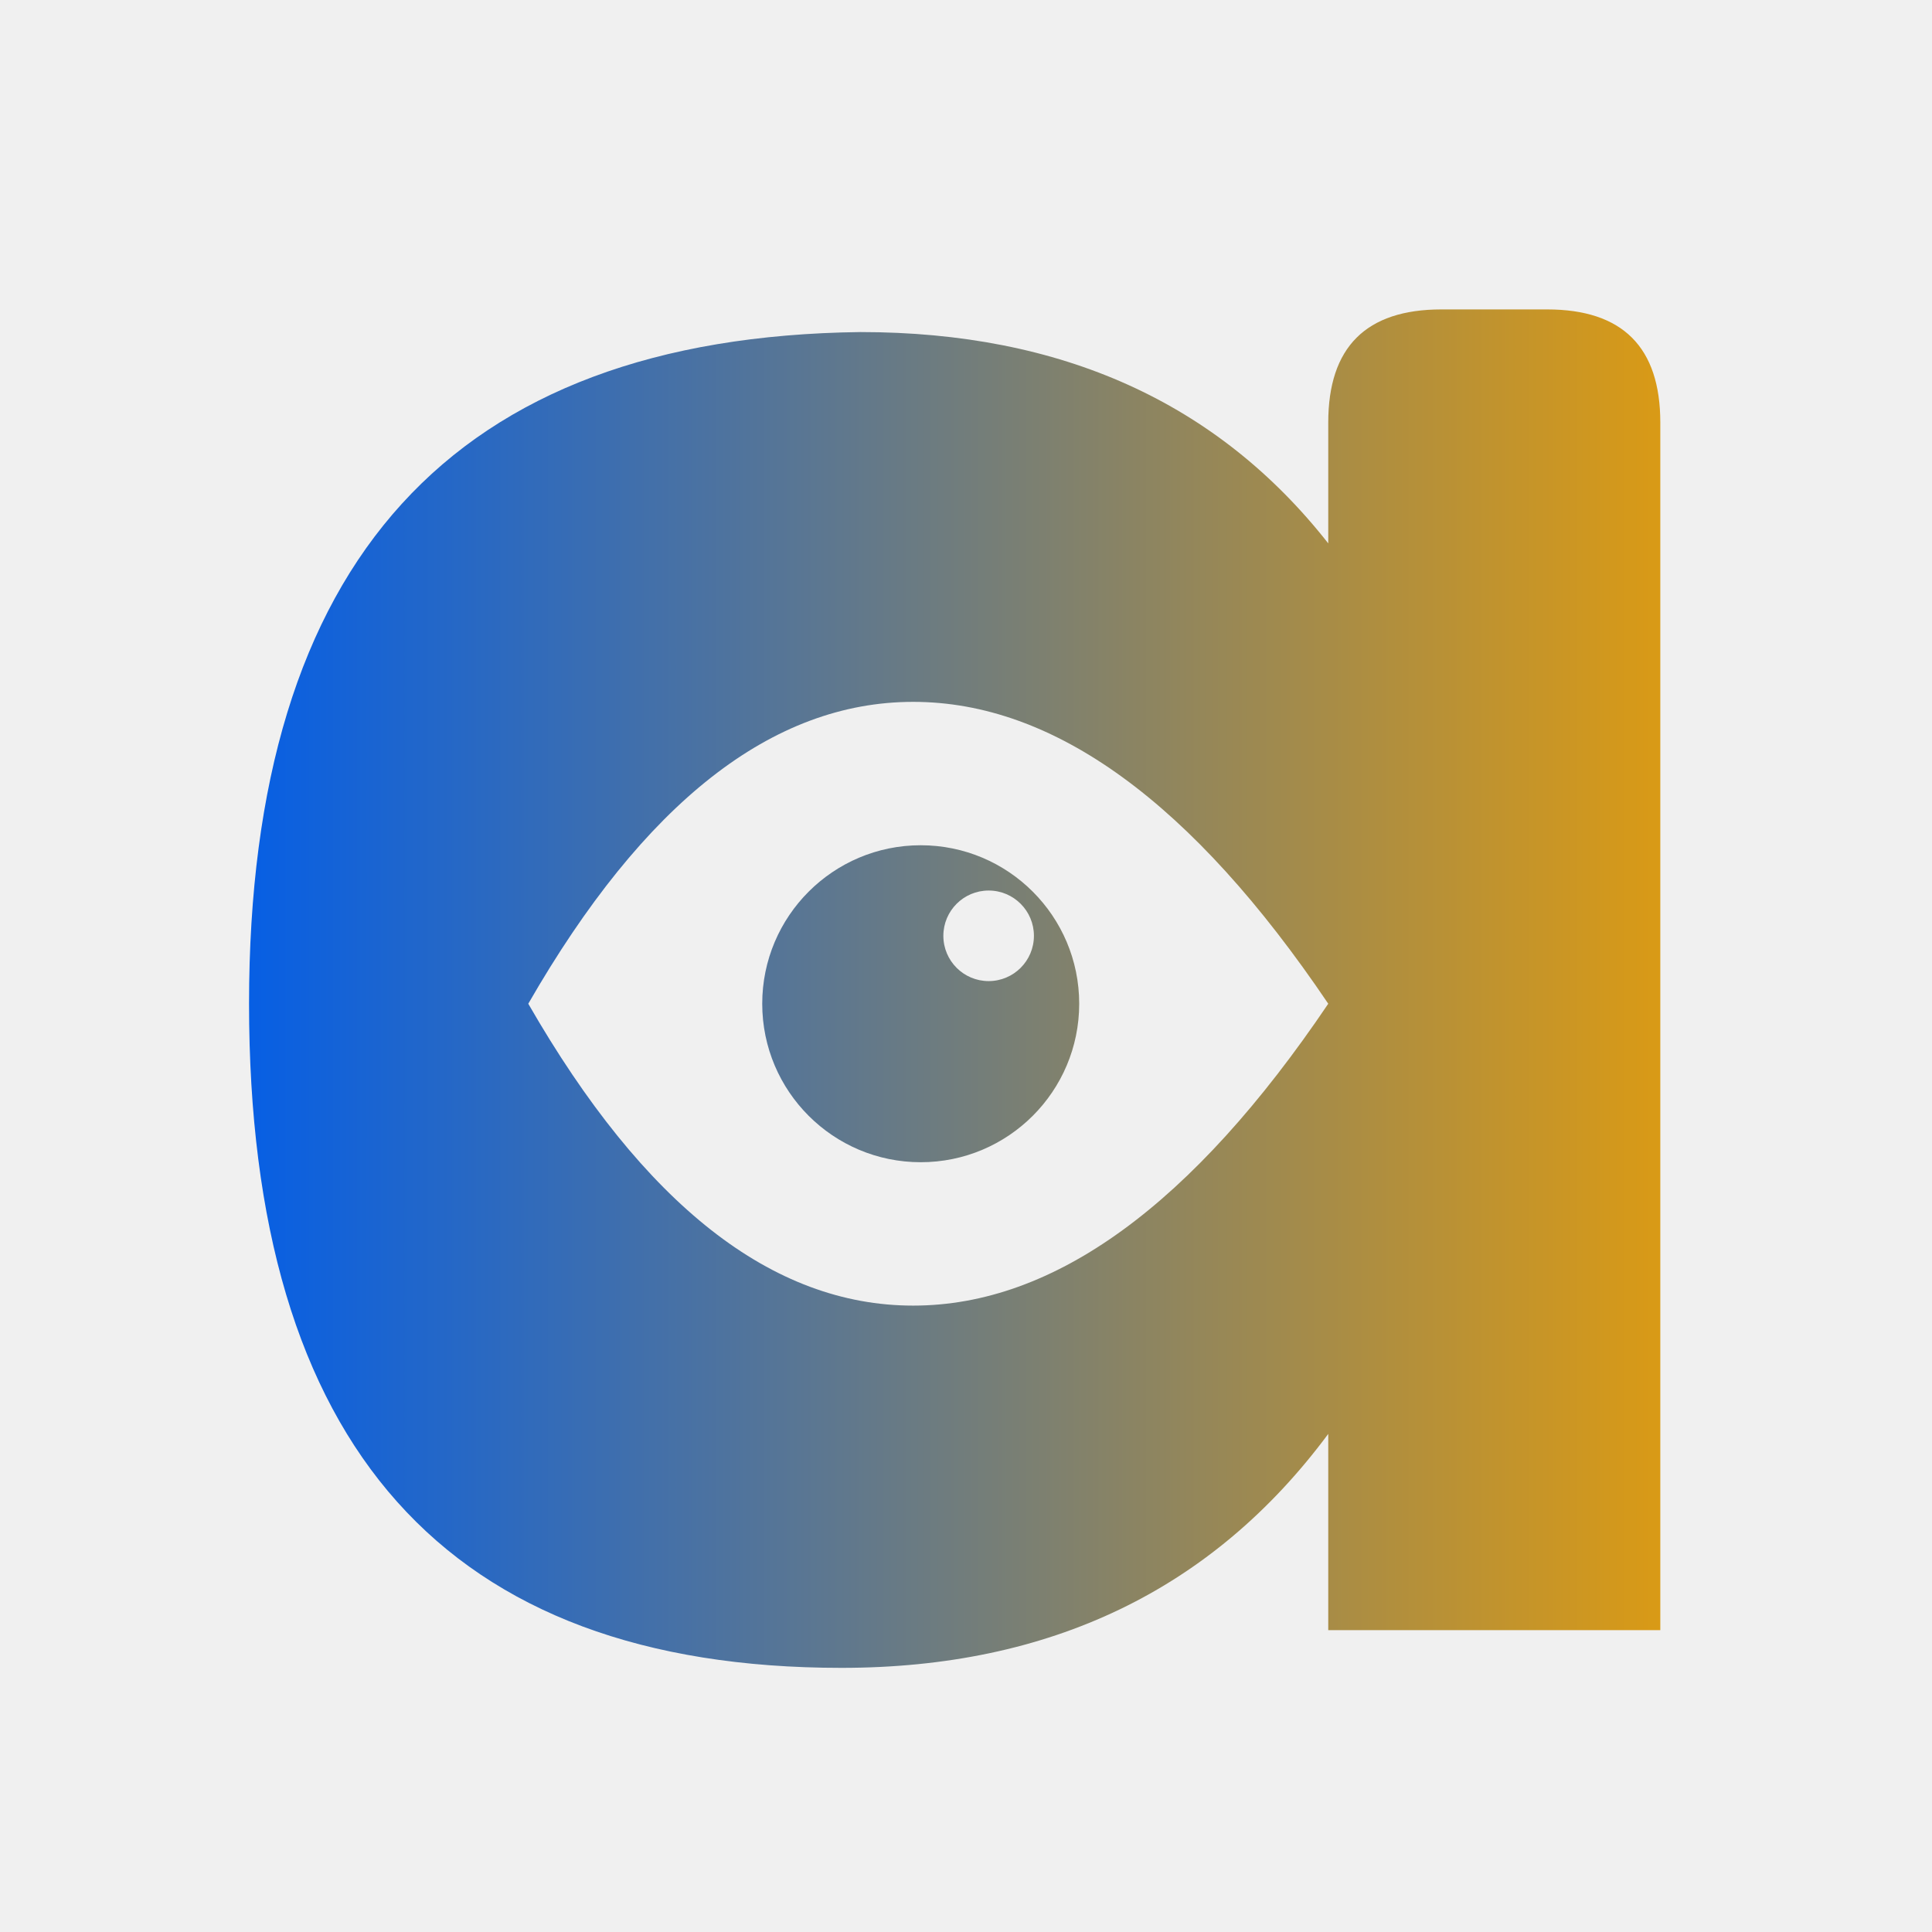
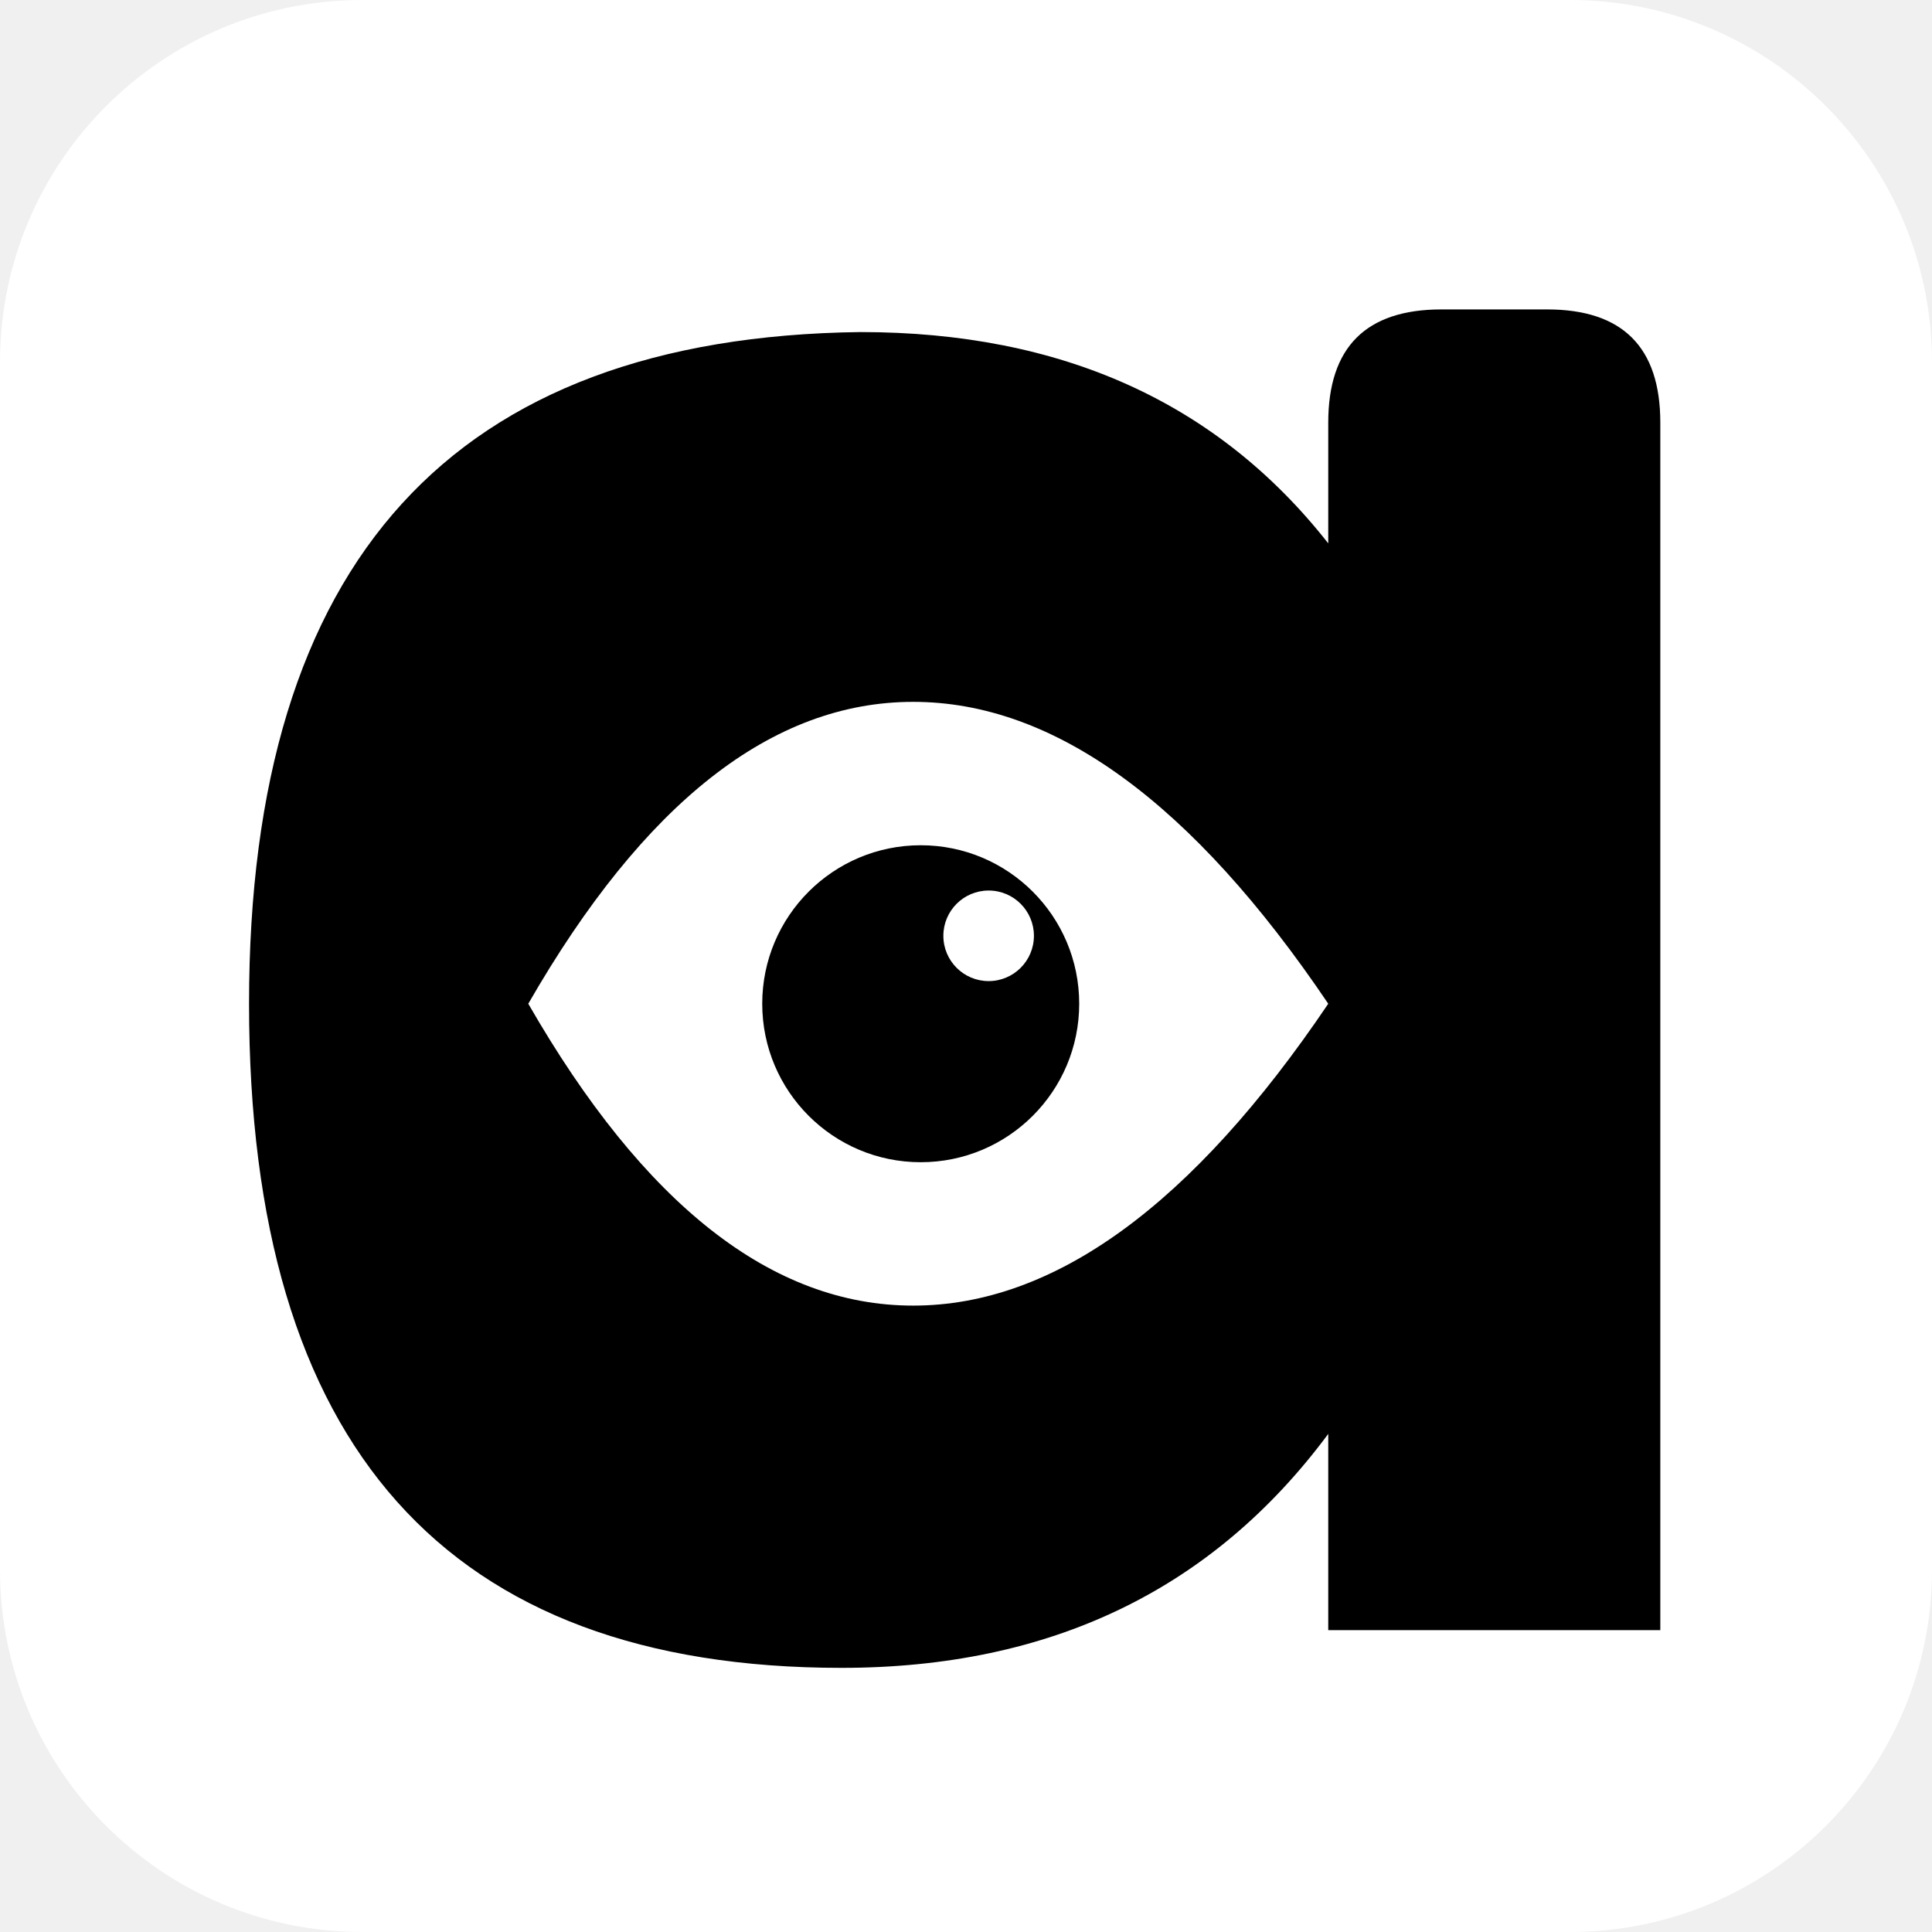
<svg xmlns="http://www.w3.org/2000/svg" viewBox="0 0 512 512">
-   <defs>
-     <linearGradient id="g" gradientUnits="userSpaceOnUse" x1="66" y1="0" x2="440" y2="0">
-       <stop offset="0%" stop-color="#075fe4" />
-       <stop offset="100%" stop-color="#d99a16" />
-     </linearGradient>
-   </defs>
-   <path fill="url(#g)" fill-rule="evenodd" d="M352 112q0-30 30-30h28q30 0 30 30v320h-88v-52q-46 62-129 62Q66 442 66 266T228 88q80 0 124 56v-32ZM140 266q46-80 102-80t110 80q-54 80-110 80t-102-80Z" />
-   <path fill="url(#g)" fill-rule="evenodd" d="M286 266A42 42 0 1 0 202 266A42 42 0 1 0 286 266ZM274 248A12 12 0 1 0 250 248A12 12 0 1 0 274 248Z" />
+   <rect width="512" height="512" rx="96" fill="#fff" />
+   <path fill="#000" fill-rule="evenodd" d="M352 112q0-30 30-30h28q30 0 30 30v320h-88v-52q-46 62-129 62Q66 442 66 266T228 88q80 0 124 56v-32ZM140 266q46-80 102-80t110 80q-54 80-110 80t-102-80Z" />
+   <path fill="#000" fill-rule="evenodd" d="M286 266A42 42 0 1 0 202 266A42 42 0 1 0 286 266ZM274 248A12 12 0 1 0 250 248A12 12 0 1 0 274 248Z" />
</svg>
